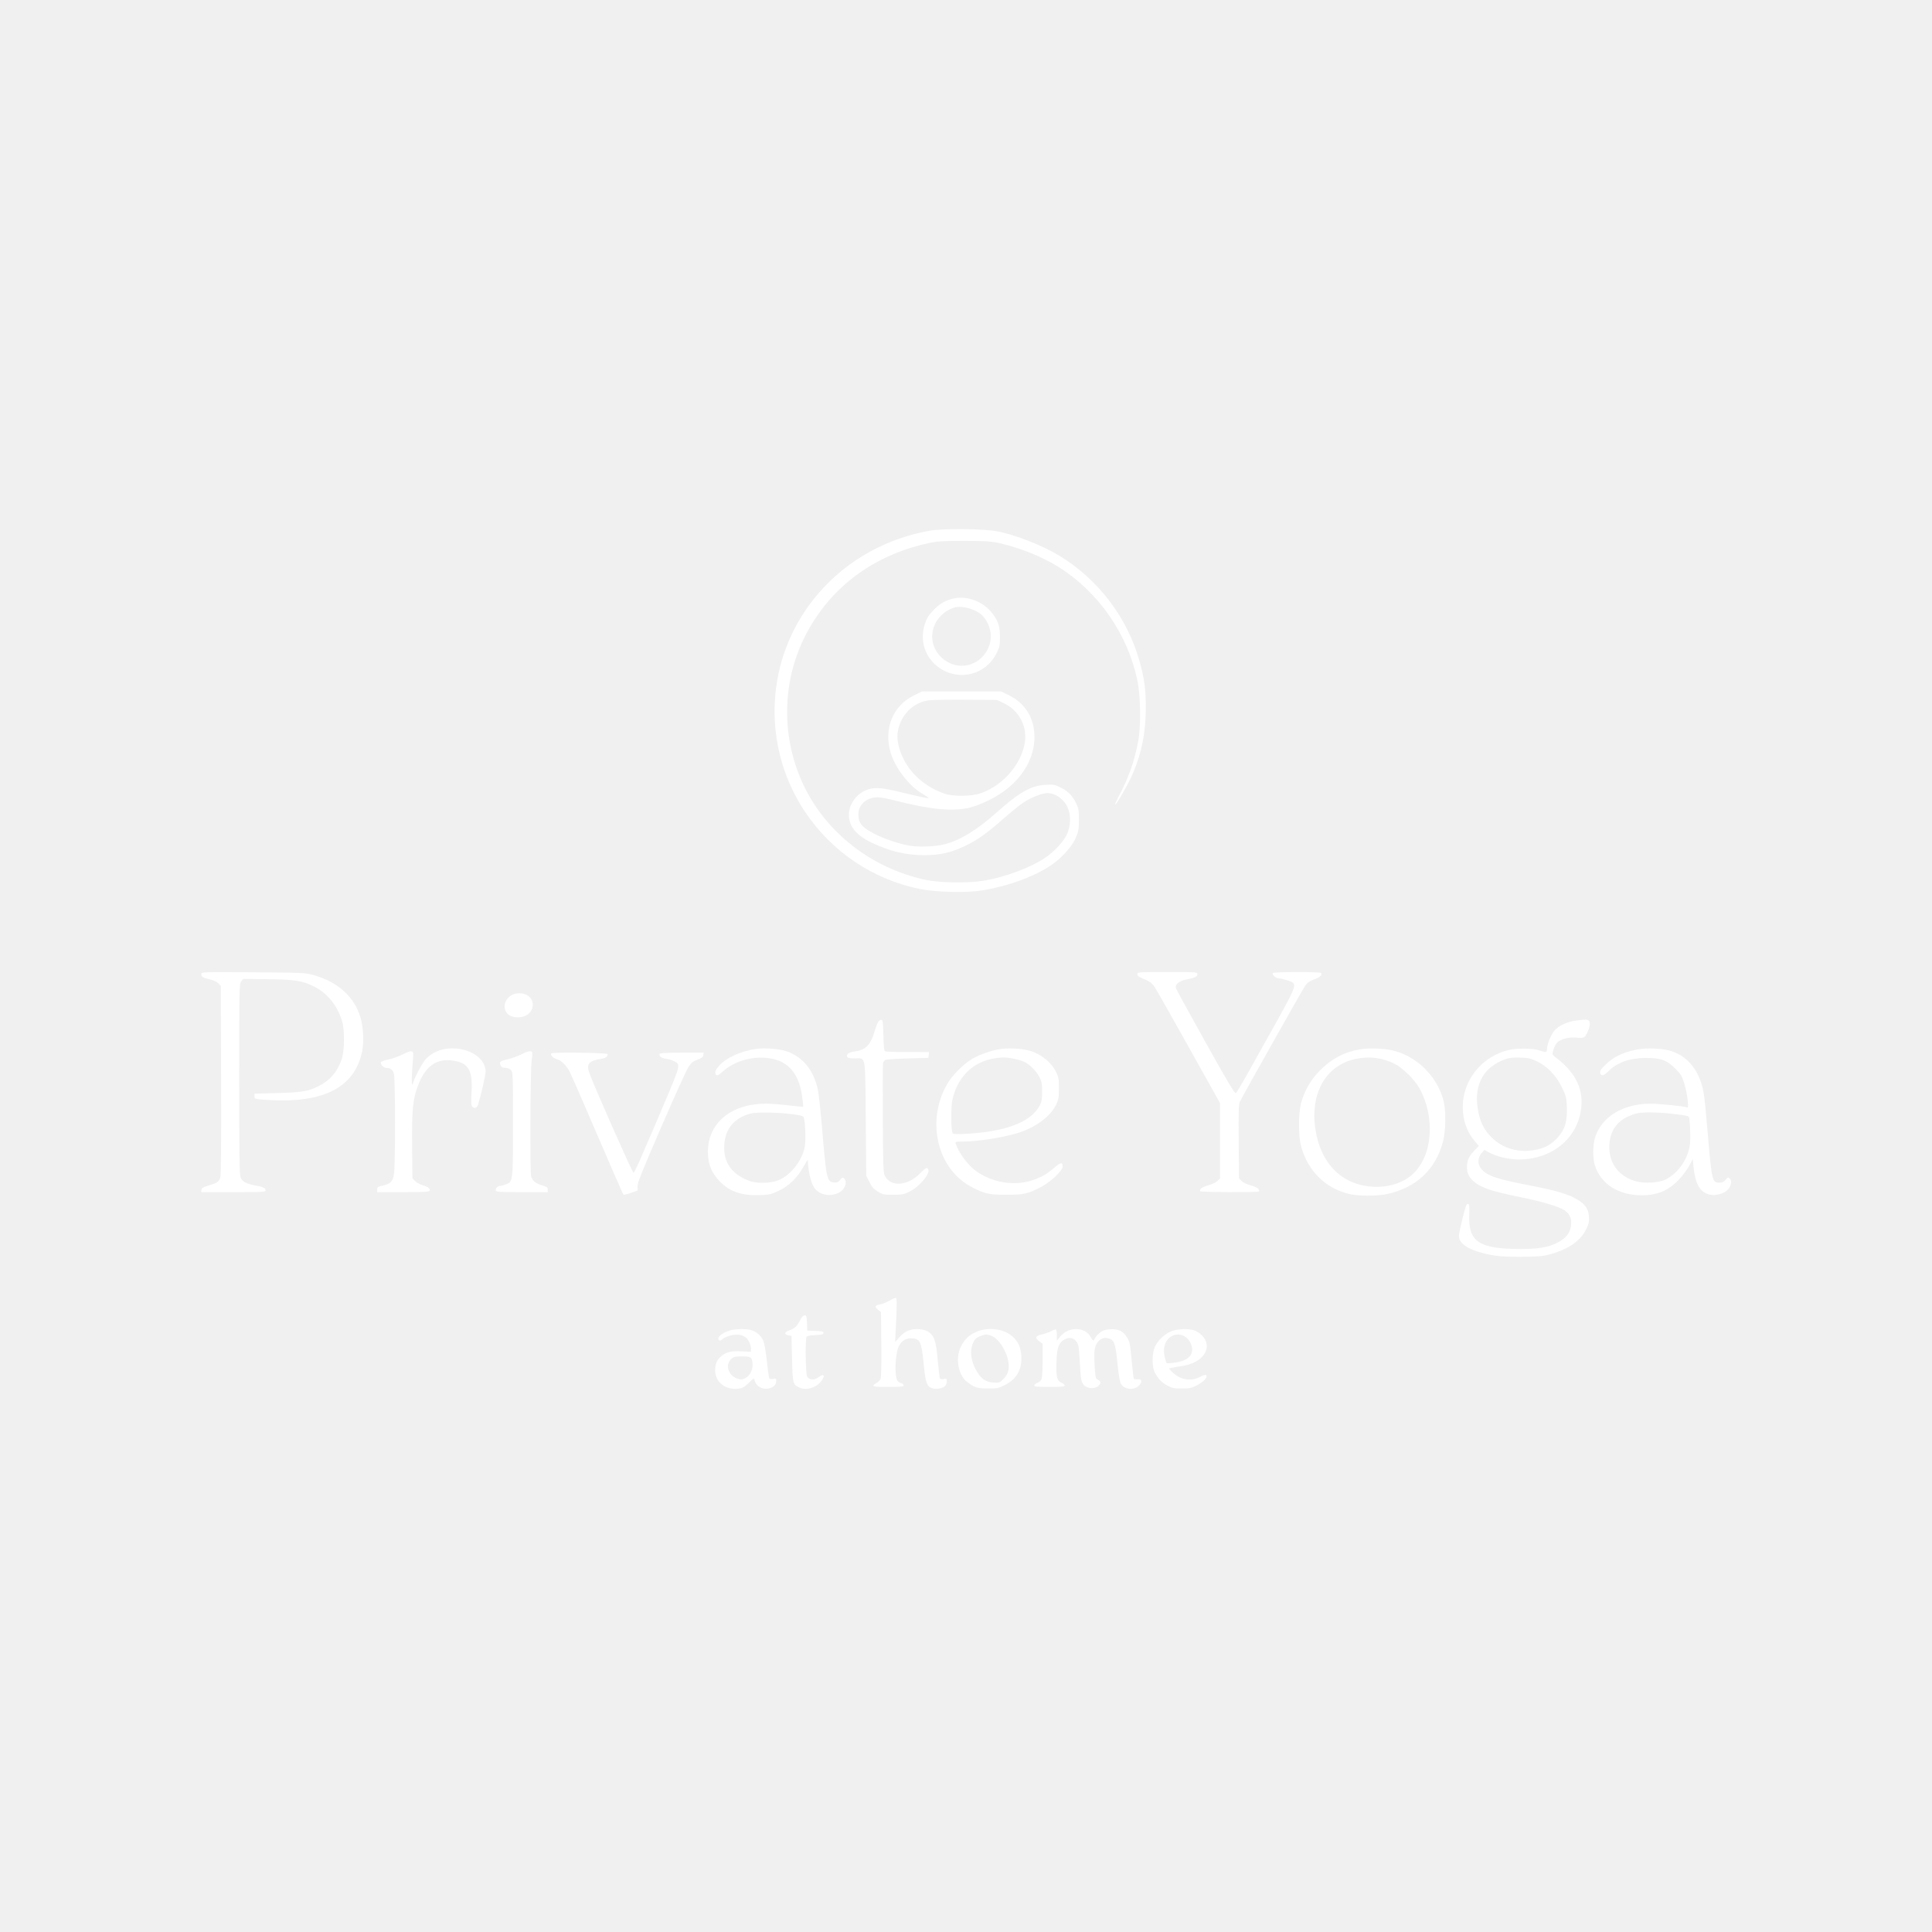
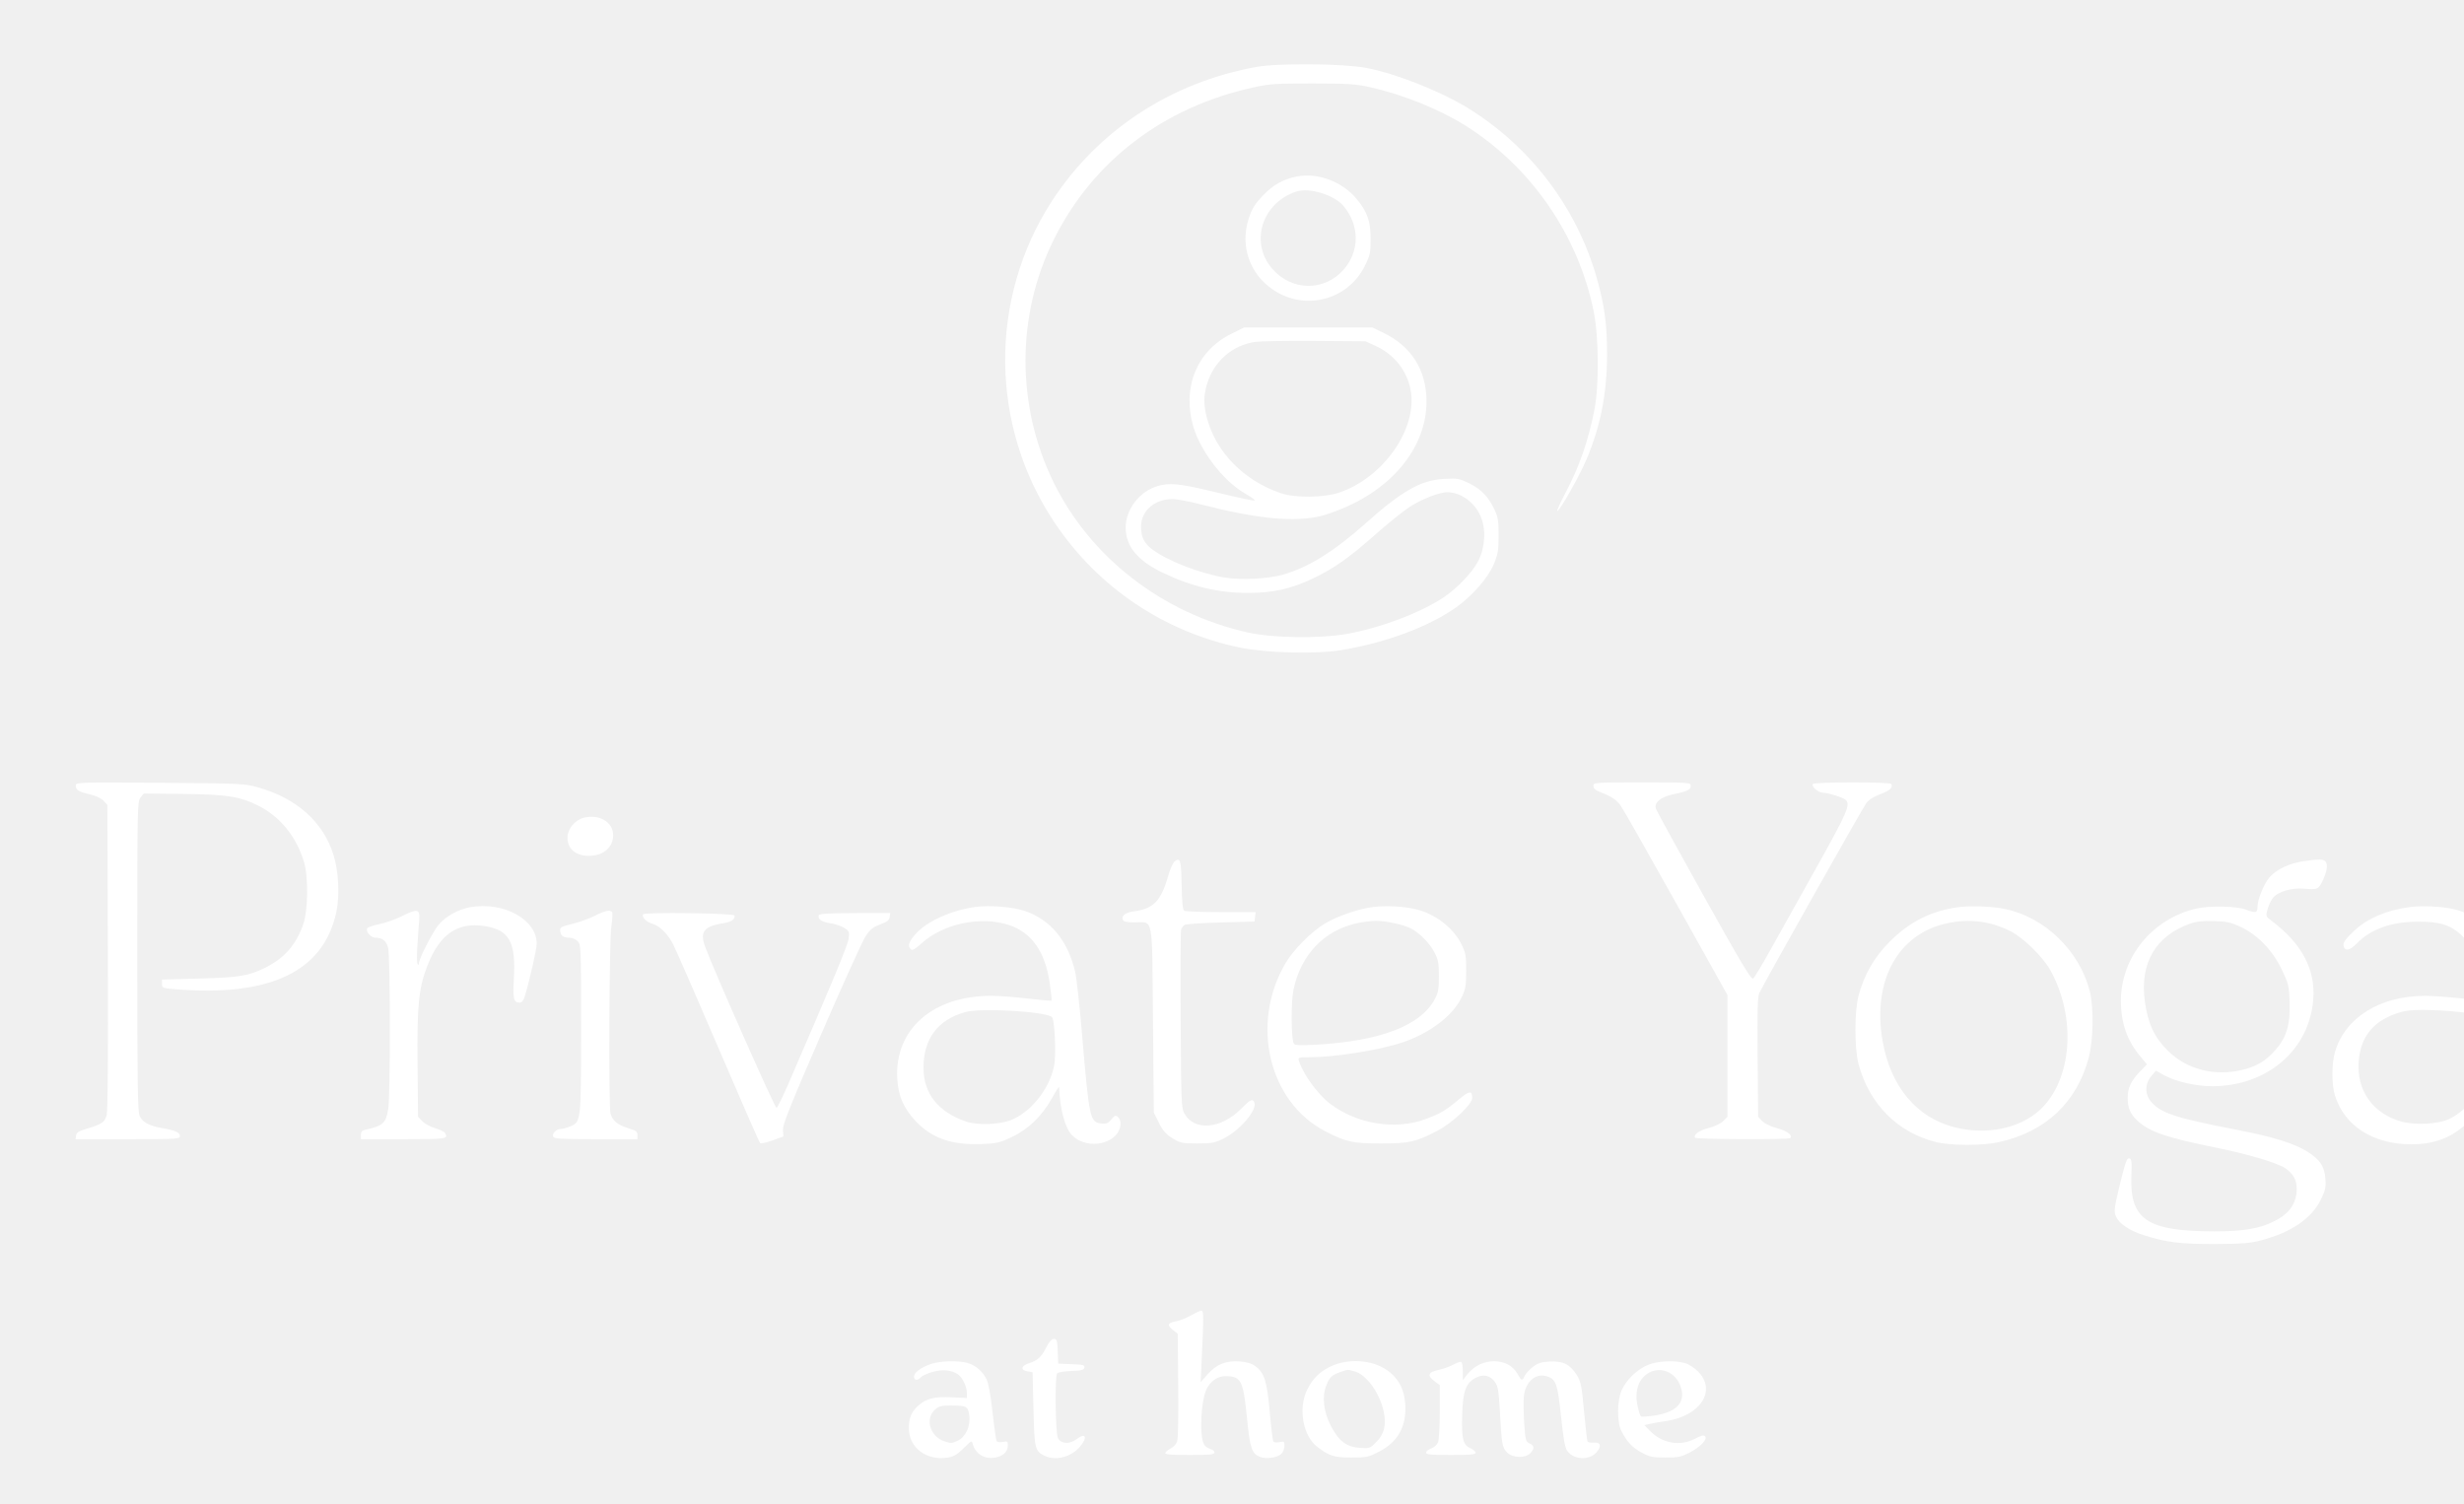
- <svg xmlns="http://www.w3.org/2000/svg" width="500" zoomAndPan="magnify" viewBox="0 0 375 375" height="500" preserveAspectRatio="xMidYMid meet" version="1.0">
+ <svg xmlns="http://www.w3.org/2000/svg" zoomAndPan="magnify" viewBox="30 95 295 180" preserveAspectRatio="xMidYMid meet" version="1.0">
  <path fill="#ffffff" d="M 180.402 103.02 C 170.191 104.863 161.426 110.617 155.934 119.082 C 148.363 130.758 148.492 145.98 156.258 157.57 C 161.453 165.324 169.336 170.637 178.48 172.539 C 181.535 173.176 187.617 173.328 190.551 172.844 C 195.898 171.961 201.059 170.039 204.34 167.711 C 206.27 166.344 208.16 164.18 208.836 162.562 C 209.34 161.367 209.414 160.918 209.418 159.141 C 209.426 157.453 209.348 156.926 208.969 156.109 C 208.227 154.504 207.371 153.594 205.945 152.891 C 204.715 152.285 204.523 152.25 202.898 152.336 C 200.121 152.48 197.867 153.758 193.457 157.691 C 189.656 161.078 186.512 163.016 183.469 163.836 C 181.695 164.312 178.574 164.461 176.68 164.156 C 173.691 163.676 169.734 162.137 167.914 160.746 C 166.969 160.027 166.609 159.281 166.609 158.059 C 166.609 156.164 168.219 154.75 170.379 154.75 C 170.875 154.75 172.367 155.027 173.695 155.371 C 180.484 157.129 184.996 157.559 188.223 156.762 C 188.754 156.629 189.91 156.223 190.785 155.855 C 196.949 153.273 200.785 148.371 200.785 143.07 C 200.789 139.328 198.992 136.465 195.629 134.848 L 194.301 134.207 L 178.953 134.207 L 177.398 134.977 C 173.312 136.996 171.512 141.363 172.852 146.023 C 173.695 148.965 176.418 152.531 178.949 154.012 C 179.699 154.449 180.27 154.848 180.219 154.898 C 180.121 154.996 178.902 154.738 174.68 153.727 C 171.238 152.906 169.977 152.793 168.625 153.184 C 166.434 153.82 164.77 155.973 164.77 158.164 C 164.77 160.387 166.172 162.105 169.16 163.543 C 172.672 165.234 175.848 165.988 179.422 165.988 C 182.41 165.984 184.543 165.512 187.188 164.258 C 189.668 163.082 191.492 161.801 194.609 159.043 C 196.012 157.797 197.832 156.324 198.652 155.77 C 200.059 154.816 202.285 153.93 203.266 153.934 C 204.895 153.938 206.543 155.125 207.273 156.828 C 207.93 158.352 207.812 160.531 206.988 162.16 C 206.312 163.496 204.453 165.449 202.836 166.523 C 199.996 168.41 195.133 170.23 191.105 170.918 C 187.852 171.473 182.309 171.379 179.383 170.723 C 169.148 168.43 160.477 161.699 156.086 152.637 C 151.645 143.473 151.676 132.695 156.172 123.668 C 160.863 114.246 169.32 107.809 180.098 105.457 C 182.004 105.039 182.785 104.988 187.148 104.992 C 191.434 104.996 192.305 105.051 194.047 105.441 C 197.969 106.32 202.301 108.066 205.426 110.023 C 213.305 114.965 218.973 123.18 220.809 132.32 C 221.414 135.328 221.461 141.164 220.898 144.02 C 220.152 147.82 219.086 150.883 217.391 154.082 C 216.781 155.234 216.355 156.18 216.445 156.18 C 216.73 156.18 219.066 152.059 219.926 150.043 C 221.629 146.031 222.402 142.082 222.402 137.375 C 222.402 133.824 222.102 131.594 221.191 128.355 C 218.809 119.898 213.262 112.566 205.742 107.938 C 202.469 105.922 197.102 103.801 193.586 103.133 C 190.844 102.609 183.035 102.543 180.402 103.02 M 185.277 116.129 C 183.605 116.461 182.383 117.152 181.152 118.465 C 180.188 119.496 179.875 120.016 179.488 121.211 C 178.453 124.43 179.605 127.781 182.395 129.672 C 186.238 132.281 191.383 130.938 193.426 126.793 C 194.035 125.555 194.098 125.258 194.094 123.586 C 194.094 121.492 193.711 120.391 192.445 118.844 C 190.734 116.758 187.77 115.637 185.277 116.129 M 185.203 117.934 C 181.059 119.293 179.582 124.074 182.344 127.207 C 184.688 129.871 188.562 129.902 190.875 127.273 C 192.797 125.086 192.789 121.949 190.848 119.656 C 189.73 118.332 186.758 117.426 185.203 117.934 M 180.301 135.93 C 177.531 136.316 175.301 138.281 174.492 141.039 C 174.086 142.441 174.086 143.426 174.492 145.012 C 175.551 149.113 178.934 152.559 183.367 154.055 C 185.098 154.637 188.551 154.59 190.383 153.961 C 195.621 152.152 199.656 146.414 198.91 141.836 C 198.523 139.469 196.969 137.461 194.711 136.422 L 193.484 135.859 L 187.453 135.816 C 184.137 135.789 180.918 135.844 180.301 135.93 M 39.074 189.047 C 39.074 189.59 39.391 189.789 40.754 190.102 C 41.469 190.27 42.102 190.566 42.391 190.867 L 42.855 191.363 L 42.918 209.59 C 42.957 221.766 42.906 228.055 42.766 228.543 C 42.527 229.367 42.164 229.609 40.402 230.133 C 39.434 230.418 39.164 230.59 39.109 230.941 L 39.047 231.391 L 45.293 231.391 C 51.32 231.391 51.543 231.375 51.543 230.996 C 51.543 230.586 50.941 230.32 49.41 230.062 C 47.898 229.809 47.02 229.332 46.715 228.605 C 46.48 228.047 46.434 224.727 46.434 209.449 C 46.434 191.52 46.445 190.953 46.824 190.484 L 47.219 190.004 L 51.844 190.055 C 57.145 190.113 58.66 190.344 60.879 191.438 C 63.504 192.73 65.465 195.125 66.387 198.18 C 66.941 200.008 66.887 204.074 66.285 205.723 C 65.398 208.172 64.051 209.703 61.816 210.828 C 59.801 211.84 58.699 212.023 53.891 212.156 L 49.395 212.281 L 49.395 212.793 C 49.395 213.281 49.465 213.309 50.93 213.43 C 62.359 214.375 68.746 211.32 70.266 204.188 C 70.684 202.23 70.539 199.32 69.93 197.363 C 68.699 193.398 65.504 190.551 60.828 189.25 C 59.273 188.816 58.781 188.793 49.141 188.723 C 39.293 188.652 39.074 188.66 39.074 189.047 M 220.77 189.094 C 220.77 189.391 220.996 189.602 221.535 189.812 C 222.996 190.387 223.531 190.738 224.059 191.492 C 224.352 191.91 227.344 197.172 230.703 203.188 L 236.812 214.121 L 236.812 228.723 L 236.301 229.23 C 236.008 229.523 235.27 229.871 234.562 230.055 C 233.395 230.355 232.715 230.844 232.949 231.215 C 233.07 231.414 244.137 231.461 244.332 231.262 C 244.668 230.926 243.977 230.406 242.77 230.078 C 241.965 229.859 241.262 229.52 240.969 229.211 L 240.492 228.703 L 240.43 221.555 C 240.383 215.828 240.426 214.297 240.648 213.855 C 241.566 212.035 253.008 191.727 253.422 191.184 C 253.754 190.742 254.316 190.375 255.113 190.086 C 256.246 189.672 256.676 189.27 256.422 188.859 C 256.266 188.609 247.191 188.617 247.035 188.871 C 246.852 189.168 247.684 189.902 248.207 189.902 C 248.816 189.906 250.594 190.453 250.941 190.742 C 251.602 191.289 251.215 192.184 247.309 199.16 C 245.465 202.453 243.625 205.75 241.785 209.043 C 240.895 210.637 240.047 212.039 239.898 212.164 C 239.68 212.344 238.484 210.348 234.004 202.32 C 230.91 196.781 228.316 192.047 228.242 191.797 C 228.023 191.086 228.855 190.398 230.293 190.109 C 232.008 189.762 232.418 189.562 232.418 189.09 C 232.418 188.684 232.301 188.676 226.594 188.676 C 220.855 188.676 220.77 188.68 220.77 189.094 M 99.887 192.91 C 98.812 193.184 97.938 194.258 97.938 195.297 C 97.938 196.617 98.93 197.465 100.48 197.465 C 102.059 197.465 103.172 196.66 103.383 195.375 C 103.668 193.617 101.93 192.395 99.887 192.91 M 170.637 198.125 C 170.441 198.266 170.102 199.027 169.879 199.812 C 169.012 202.855 168.125 203.785 165.793 204.105 C 164.727 204.254 164.238 204.617 164.434 205.125 C 164.52 205.355 164.879 205.434 165.848 205.434 C 168.125 205.434 167.922 204.344 168.039 217.117 L 168.141 228.223 L 168.754 229.441 C 169.23 230.387 169.598 230.801 170.375 231.281 C 171.312 231.859 171.516 231.902 173.336 231.902 C 175.074 231.902 175.426 231.836 176.477 231.32 C 178.406 230.375 180.523 227.91 180.18 227.016 C 179.977 226.496 179.699 226.625 178.602 227.738 C 176.176 230.199 172.965 230.457 171.777 228.281 C 171.441 227.664 171.406 226.77 171.352 217.188 C 171.32 211.453 171.34 206.566 171.402 206.324 C 171.461 206.086 171.672 205.812 171.867 205.719 C 172.066 205.625 174.023 205.5 176.215 205.441 L 180.199 205.332 L 180.262 204.77 L 180.328 204.207 L 176.176 204.203 C 173.891 204.203 171.91 204.129 171.773 204.043 C 171.602 203.934 171.508 202.984 171.469 200.945 C 171.41 197.953 171.312 197.625 170.637 198.125 M 305.789 198.109 C 304.156 198.336 302.543 199.094 301.738 200.008 C 301.051 200.793 300.273 202.699 300.273 203.602 C 300.273 204.305 300.082 204.344 298.816 203.883 C 297.699 203.473 294.477 203.418 292.914 203.785 C 287.664 205.016 283.922 209.613 283.922 214.836 C 283.922 217.453 284.656 219.566 286.219 221.445 L 287.039 222.43 L 286.219 223.281 C 285.113 224.43 284.738 225.242 284.738 226.484 C 284.738 227.719 285.078 228.449 286.035 229.293 C 287.469 230.551 289.508 231.234 295.305 232.402 C 299.109 233.168 302.672 234.227 303.613 234.875 C 304.547 235.512 304.973 236.273 304.973 237.305 C 304.973 239.039 304.125 240.285 302.316 241.195 C 300.504 242.109 298.648 242.426 295.121 242.426 C 287.078 242.422 284.988 241.035 285.176 235.82 C 285.242 234.02 285.207 233.738 284.914 233.684 C 284.637 233.629 284.438 234.18 283.809 236.781 C 283.121 239.625 283.07 240.016 283.312 240.598 C 283.688 241.504 284.938 242.344 286.766 242.918 C 289.449 243.758 291.121 243.957 295.266 243.938 C 298.555 243.922 299.398 243.852 300.785 243.48 C 304.352 242.523 306.75 240.879 307.852 238.641 C 308.406 237.512 308.484 237.164 308.41 236.137 C 308.305 234.66 307.777 233.859 306.281 232.902 C 304.723 231.906 302.086 231.086 297.785 230.262 C 290.5 228.863 288.688 228.27 287.527 226.891 C 286.773 225.996 286.781 224.773 287.551 223.855 L 288.113 223.184 L 289.051 223.711 C 290.43 224.48 292.902 225.055 294.836 225.051 C 301.465 225.039 306.504 220.695 306.957 214.609 C 307.223 211.039 305.566 207.945 301.938 205.227 C 301.27 204.727 301.258 204.691 301.477 203.875 C 301.602 203.414 301.891 202.801 302.113 202.512 C 302.711 201.754 304.348 201.27 305.871 201.398 C 307.426 201.531 307.555 201.48 308.02 200.562 C 308.566 199.477 308.734 198.527 308.441 198.172 C 308.168 197.844 307.766 197.832 305.789 198.109 M 86.309 203.613 C 84.863 203.863 83.336 204.715 82.5 205.734 C 81.785 206.605 80.156 209.793 80.152 210.328 C 80.148 210.551 80.102 210.574 79.992 210.402 C 79.906 210.27 79.902 209.211 79.984 208.051 L 80.195 205.035 C 80.277 203.828 79.949 203.77 78.141 204.676 C 77.367 205.062 76.129 205.5 75.387 205.648 C 74.648 205.793 73.996 206.027 73.945 206.164 C 73.785 206.582 74.422 207.273 74.969 207.273 C 75.785 207.273 76.238 207.629 76.465 208.453 C 76.738 209.434 76.75 226.141 76.48 227.793 C 76.207 229.465 75.848 229.793 73.77 230.254 C 73.34 230.348 73.207 230.496 73.207 230.883 L 73.207 231.391 L 78.316 231.391 C 83.547 231.391 83.727 231.363 83.258 230.625 C 83.168 230.484 82.637 230.234 82.074 230.066 C 81.512 229.898 80.824 229.523 80.551 229.23 L 80.051 228.703 L 79.992 222.434 C 79.922 215.34 80.129 213.277 81.18 210.59 C 82.645 206.836 84.785 205.367 88.043 205.879 C 90.969 206.34 91.773 207.781 91.523 212.125 C 91.383 214.59 91.492 215.039 92.223 215.039 C 92.457 215.039 92.668 214.801 92.801 214.375 C 93.332 212.707 94.258 208.656 94.258 207.996 C 94.258 205.09 90.328 202.922 86.309 203.613 M 146.781 203.582 C 143.902 203.98 140.941 205.32 139.621 206.82 C 138.789 207.77 138.637 208.246 139.047 208.652 C 139.227 208.832 139.539 208.66 140.324 207.949 C 142.953 205.574 147.406 204.637 150.797 205.75 C 153.508 206.641 155.125 208.934 155.672 212.676 C 155.836 213.793 155.934 214.746 155.883 214.797 C 155.836 214.844 154.562 214.734 153.059 214.555 C 151.551 214.371 149.578 214.223 148.672 214.223 C 141.676 214.223 137.109 218.238 137.422 224.117 C 137.531 226.199 138.176 227.691 139.645 229.242 C 141.578 231.285 143.926 232.102 147.484 231.973 C 149.352 231.902 149.688 231.824 151.137 231.137 C 153.129 230.191 154.77 228.602 155.941 226.484 C 156.41 225.641 156.797 225.043 156.801 225.156 C 156.895 227.734 157.496 230.012 158.309 230.871 C 160.191 232.867 164.156 231.91 164.156 229.465 C 164.156 229.203 164.012 228.867 163.836 228.723 C 163.562 228.496 163.445 228.539 163.062 229.02 C 162.703 229.473 162.477 229.57 161.922 229.516 C 160.484 229.375 160.41 229.051 159.547 218.82 C 159.262 215.449 158.891 212.094 158.723 211.363 C 157.848 207.59 155.734 205.059 152.609 204.035 C 151.191 203.57 148.41 203.355 146.781 203.582 M 194.402 203.59 C 192.617 203.812 190.082 204.688 188.582 205.598 C 186.953 206.586 184.844 208.719 183.895 210.34 C 179.672 217.543 181.891 226.926 188.645 230.43 C 191.16 231.73 191.93 231.902 195.324 231.902 C 198.734 231.902 199.484 231.734 202.059 230.398 C 203.891 229.449 206.258 227.219 206.258 226.445 C 206.258 225.562 205.91 225.582 204.773 226.539 C 203.086 227.953 202.484 228.312 200.688 228.98 C 197.051 230.328 192.477 229.598 189.246 227.148 C 187.793 226.047 186.004 223.594 185.523 222.039 C 185.387 221.594 185.426 221.582 186.777 221.578 C 189.855 221.574 195.07 220.746 197.879 219.812 C 201.141 218.73 203.91 216.637 204.973 214.449 C 205.465 213.441 205.531 213.059 205.535 211.258 C 205.543 209.434 205.48 209.094 204.977 208.066 C 203.988 206.051 201.754 204.352 199.41 203.836 C 197.898 203.5 195.906 203.406 194.402 203.59 M 264.449 203.613 C 261.211 204.047 258.602 205.367 256.207 207.777 C 254.379 209.617 253.168 211.727 252.508 214.223 C 252.016 216.074 252.02 220.566 252.512 222.398 C 253.805 227.195 257.18 230.594 261.789 231.734 C 263.57 232.176 267.352 232.184 269.309 231.746 C 274.91 230.5 278.629 227.012 280.066 221.648 C 280.633 219.539 280.691 215.559 280.18 213.609 C 278.922 208.789 274.793 204.812 270.023 203.824 C 268.52 203.512 265.93 203.414 264.449 203.613 M 318.48 203.602 C 315.703 203.984 313.457 204.941 311.879 206.414 C 310.719 207.5 310.441 207.93 310.617 208.383 C 310.816 208.906 311.387 208.754 312.137 207.98 C 313.793 206.27 316.211 205.383 319.281 205.352 C 322.309 205.324 323.477 205.73 325.133 207.375 C 326.246 208.48 326.449 208.812 326.91 210.277 C 327.48 212.074 327.875 215.199 327.508 214.969 C 327.133 214.738 322.121 214.223 320.301 214.227 C 314.93 214.238 310.75 216.848 309.562 220.934 C 309.152 222.332 309.145 224.836 309.543 226.133 C 310.66 229.781 314.117 232.004 318.672 232.004 C 321.73 232.004 323.902 231.07 325.953 228.879 C 326.609 228.176 327.469 227.004 327.863 226.277 L 328.578 224.953 L 328.633 225.668 C 328.875 228.742 329.406 230.316 330.512 231.25 C 332.195 232.664 335.59 231.777 335.957 229.828 C 336.059 229.289 336.004 229.02 335.746 228.766 C 335.422 228.449 335.367 228.465 334.945 228.988 C 334.602 229.414 334.312 229.551 333.758 229.551 C 332.324 229.551 332.262 229.277 331.441 219.641 C 330.875 212.973 330.703 211.688 330.188 210.137 C 329.066 206.777 326.812 204.566 323.777 203.848 C 322.379 203.516 319.945 203.402 318.48 203.602 M 101.207 204.645 C 100.586 204.965 99.391 205.398 98.551 205.605 C 97.148 205.953 97.02 206.027 97.07 206.469 C 97.141 207.051 97.441 207.266 98.191 207.27 C 98.5 207.273 98.938 207.457 99.16 207.684 C 99.559 208.082 99.57 208.363 99.57 218.113 C 99.57 229.316 99.57 229.316 98.258 229.863 C 97.863 230.031 97.359 230.164 97.141 230.164 C 96.617 230.164 96.082 230.707 96.23 231.09 C 96.328 231.344 97.129 231.391 101.328 231.391 L 106.316 231.391 L 106.316 230.895 C 106.316 230.469 106.156 230.352 105.195 230.07 C 104 229.727 103.324 229.164 103.09 228.328 C 102.855 227.5 102.934 207.77 103.18 206.047 C 103.301 205.203 103.355 204.398 103.301 204.258 C 103.156 203.871 102.449 204 101.207 204.645 M 107 204.461 C 106.793 204.797 107.363 205.379 108.125 205.605 C 109.008 205.871 109.957 206.816 110.598 208.07 C 110.816 208.5 111.863 210.867 112.926 213.324 C 119.336 228.199 120.871 231.715 121.012 231.855 C 121.094 231.945 121.758 231.805 122.477 231.543 L 123.789 231.07 L 123.742 230.281 C 123.703 229.641 124.57 227.461 128.309 218.84 C 130.848 212.984 133.23 207.719 133.609 207.137 C 134.176 206.266 134.484 206.012 135.379 205.68 C 136.223 205.367 136.473 205.172 136.52 204.793 L 136.582 204.309 L 132.344 204.32 C 129.176 204.328 128.09 204.395 128.023 204.582 C 127.875 205.035 128.391 205.395 129.391 205.535 C 129.934 205.609 130.676 205.852 131.043 206.074 C 131.66 206.453 131.703 206.543 131.609 207.355 C 131.523 208.117 129.672 212.574 124.355 224.836 C 123.699 226.344 123.074 227.609 122.965 227.645 C 122.785 227.707 115.457 211.16 114.438 208.395 C 113.754 206.539 114.258 205.891 116.684 205.516 C 117.574 205.379 118.062 205.016 117.926 204.598 C 117.836 204.332 107.164 204.195 107 204.461 M 192.445 205.535 C 188.543 206.383 185.758 209.297 184.867 213.457 C 184.547 214.965 184.574 219.422 184.91 219.961 C 185.023 220.145 185.691 220.176 187.469 220.078 C 195.246 219.66 200.09 217.805 201.801 214.59 C 202.188 213.863 202.27 213.395 202.27 211.871 C 202.27 210.277 202.195 209.895 201.723 209 C 201.148 207.906 199.953 206.695 198.922 206.16 C 198.023 205.695 195.887 205.234 194.711 205.25 C 194.148 205.258 193.129 205.383 192.445 205.535 M 263.074 205.551 C 257.199 206.824 254.129 212.465 255.398 219.664 C 256.352 225.086 259.453 228.797 263.992 229.961 C 267.793 230.934 271.797 230.121 274.223 227.887 C 278.086 224.324 278.645 216.855 275.473 211.156 C 274.582 209.555 272.234 207.262 270.691 206.484 C 268.293 205.273 265.773 204.965 263.074 205.551 M 292.195 205.59 C 288.082 207.047 286.168 210.332 286.785 214.859 C 287.156 217.562 287.914 219.188 289.57 220.82 C 291.824 223.039 295.105 223.887 298.43 223.102 C 300.125 222.703 301.219 222.055 302.379 220.762 C 303.746 219.242 304.223 217.66 304.125 214.965 C 304.051 213.016 303.992 212.773 303.184 211.082 C 302.074 208.773 300.328 206.957 298.293 205.992 C 297.094 205.426 296.645 205.324 295.059 205.277 C 293.707 205.238 292.949 205.32 292.195 205.59 M 145.562 216.172 C 142.273 217.098 140.57 219.359 140.566 222.809 C 140.562 225.906 142.266 228.086 145.633 229.273 C 146.93 229.73 149.535 229.664 150.941 229.137 C 153.355 228.234 155.613 225.449 156.191 222.66 C 156.477 221.305 156.273 216.957 155.918 216.738 C 154.832 216.07 147.375 215.66 145.562 216.172 M 317.492 216.16 C 314.285 217.062 312.621 218.996 312.387 222.086 C 312.129 225.535 314.055 228.281 317.43 229.262 C 319.109 229.75 321.934 229.598 323.266 228.949 C 325.824 227.699 327.805 224.742 328.043 221.82 C 328.16 220.398 327.992 216.941 327.797 216.746 C 327.531 216.48 323.855 216.02 321.426 215.945 C 319.297 215.879 318.289 215.934 317.492 216.16 M 172.637 252.465 C 172.074 252.785 171.27 253.109 170.844 253.184 C 169.812 253.355 169.691 253.641 170.406 254.211 L 171 254.684 L 171.062 260.879 C 171.102 264.66 171.047 267.281 170.922 267.609 C 170.809 267.906 170.465 268.27 170.16 268.418 C 169.852 268.566 169.562 268.805 169.52 268.945 C 169.453 269.141 170.121 269.199 172.414 269.199 C 174.91 269.199 175.395 269.152 175.395 268.898 C 175.395 268.73 175.164 268.539 174.879 268.465 C 174.594 268.395 174.27 268.16 174.152 267.941 C 173.547 266.809 173.797 262.418 174.535 261.152 C 175.074 260.234 175.859 259.75 176.789 259.762 C 178.582 259.785 178.852 260.312 179.277 264.633 C 179.648 268.414 179.855 269.039 180.875 269.434 C 181.598 269.711 182.887 269.531 183.383 269.086 C 183.598 268.887 183.777 268.461 183.777 268.133 C 183.777 267.578 183.73 267.543 183.184 267.664 C 182.824 267.742 182.531 267.703 182.445 267.562 C 182.367 267.438 182.176 265.855 182.016 264.055 C 181.695 260.371 181.367 259.332 180.289 258.566 C 179.82 258.23 179.242 258.055 178.418 257.996 C 176.789 257.879 175.629 258.348 174.574 259.547 L 173.746 260.488 L 173.902 257.129 C 174.113 252.699 174.105 251.977 173.863 251.922 C 173.75 251.895 173.199 252.141 172.637 252.465 M 155.289 256.273 C 154.684 257.469 154.258 257.863 153.215 258.207 C 152.242 258.523 152.141 259.035 153.016 259.188 L 153.629 259.293 L 153.73 263.684 C 153.844 268.496 153.902 268.742 155.09 269.305 C 156.41 269.93 158.254 269.445 159.309 268.191 C 160.242 267.086 159.988 266.477 158.93 267.281 C 158.051 267.953 157.023 267.898 156.652 267.156 C 156.363 266.586 156.277 259.883 156.551 259.453 C 156.645 259.305 157.328 259.18 158.23 259.145 C 159.477 259.094 159.77 259.02 159.824 258.734 C 159.879 258.434 159.668 258.379 158.293 258.328 L 156.695 258.266 L 156.637 256.785 C 156.582 255.477 156.527 255.305 156.18 255.305 C 155.91 255.305 155.621 255.617 155.289 256.273 M 141.469 258.301 C 140.238 258.73 139.426 259.332 139.426 259.812 C 139.426 260.285 139.887 260.332 140.242 259.898 C 140.387 259.73 141 259.445 141.613 259.266 C 142.816 258.918 143.863 259.004 144.648 259.52 C 145.223 259.895 145.762 260.992 145.762 261.785 L 145.762 262.379 L 143.945 262.293 C 141.918 262.195 140.973 262.418 140.027 263.215 C 139.148 263.949 138.812 264.727 138.812 265.992 C 138.812 268.352 140.957 269.941 143.547 269.5 C 144.184 269.395 144.641 269.117 145.371 268.387 C 146.281 267.477 146.352 267.441 146.457 267.863 C 146.789 269.199 148.129 269.871 149.531 269.41 C 150.305 269.152 150.664 268.695 150.664 267.961 C 150.664 267.574 150.586 267.531 150.062 267.637 C 149.719 267.703 149.398 267.66 149.32 267.539 C 149.246 267.418 149.027 265.883 148.836 264.121 C 148.617 262.129 148.348 260.633 148.121 260.156 C 147.664 259.195 146.793 258.449 145.805 258.172 C 144.699 257.867 142.531 257.93 141.469 258.301 M 189.621 258.465 C 188.145 259.074 187.195 259.961 186.492 261.402 C 185.402 263.625 185.992 266.922 187.715 268.23 C 189.16 269.328 189.695 269.496 191.766 269.504 C 193.613 269.508 193.812 269.465 195.121 268.793 C 197.391 267.629 198.426 265.727 198.238 263.07 C 198.121 261.453 197.57 260.297 196.453 259.34 C 194.781 257.91 191.875 257.539 189.621 258.465 M 204.023 258.375 C 203.641 258.59 202.836 258.875 202.238 259.008 C 200.957 259.293 200.824 259.688 201.762 260.379 L 202.375 260.832 L 202.375 263.98 C 202.375 265.715 202.281 267.371 202.172 267.664 C 202.051 267.977 201.711 268.289 201.352 268.414 C 201.016 268.531 200.738 268.758 200.738 268.914 C 200.738 269.148 201.297 269.199 203.703 269.199 C 206.02 269.199 206.664 269.141 206.664 268.93 C 206.664 268.781 206.371 268.531 206.012 268.371 C 205.141 267.98 204.973 267.258 205.062 264.297 C 205.148 261.504 205.52 260.539 206.73 259.938 C 207.641 259.484 208.383 259.66 208.992 260.477 C 209.336 260.938 209.43 261.508 209.57 264.039 C 209.785 267.902 209.859 268.328 210.453 268.918 C 211.094 269.562 212.598 269.605 213.207 268.996 C 213.746 268.457 213.723 268.09 213.125 267.816 C 212.668 267.609 212.625 267.449 212.484 265.426 C 212.406 264.23 212.383 262.793 212.438 262.227 C 212.602 260.504 213.766 259.41 215.074 259.75 C 216.281 260.062 216.488 260.613 216.891 264.562 C 217.145 267.023 217.363 268.297 217.594 268.648 C 218.328 269.773 220.25 269.898 221.137 268.879 C 221.781 268.137 221.648 267.652 220.824 267.719 C 220.469 267.746 220.129 267.691 220.07 267.594 C 220.012 267.496 219.82 265.863 219.645 263.965 C 219.363 260.859 219.273 260.426 218.773 259.617 C 217.988 258.359 217.102 257.918 215.531 258.008 C 214.539 258.062 214.121 258.199 213.523 258.652 C 213.109 258.969 212.668 259.449 212.547 259.719 C 212.254 260.363 212.145 260.34 211.703 259.52 C 210.598 257.469 207.355 257.453 205.723 259.492 L 205.133 260.23 L 205.133 259.164 C 205.133 258.578 205.043 258.074 204.93 258.043 C 204.816 258.012 204.41 258.16 204.023 258.375 M 227.375 258.387 C 226.082 258.887 224.758 260.129 224.172 261.402 C 223.594 262.656 223.57 265.273 224.125 266.34 C 224.797 267.633 225.406 268.285 226.516 268.898 C 227.492 269.434 227.812 269.5 229.367 269.504 C 230.914 269.508 231.258 269.438 232.309 268.895 C 233.621 268.219 234.477 267.297 234.125 266.941 C 233.973 266.793 233.613 266.887 232.93 267.25 C 231.152 268.195 229.02 267.824 227.551 266.32 L 226.871 265.625 L 227.449 265.488 C 227.766 265.414 228.664 265.258 229.445 265.145 C 233.617 264.523 235.566 261.469 233.266 259.168 C 232.852 258.754 232.145 258.312 231.699 258.188 C 230.453 257.844 228.566 257.93 227.375 258.387 M 190.469 259.273 C 189.414 259.648 189.164 259.895 188.766 260.941 C 188.258 262.266 188.465 264.02 189.328 265.695 C 190.266 267.516 191.191 268.23 192.77 268.344 C 193.965 268.43 194.012 268.414 194.793 267.633 C 195.758 266.668 196.016 265.504 195.625 263.844 C 195.109 261.66 193.566 259.574 192.184 259.191 C 191.289 258.941 191.41 258.938 190.469 259.273 M 227.613 259.258 C 226.23 259.895 225.633 261.457 226.059 263.352 C 226.199 263.98 226.383 264.535 226.469 264.59 C 226.555 264.641 227.25 264.594 228.016 264.488 C 230.863 264.082 231.965 262.758 231.117 260.766 C 230.5 259.316 228.945 258.648 227.613 259.258 M 141.977 263.734 C 140.711 264.824 141.309 266.949 143.051 267.559 C 143.82 267.824 143.977 267.82 144.641 267.504 C 145.633 267.031 146.219 265.742 146.043 264.438 C 145.895 263.367 145.727 263.281 143.781 263.277 C 142.758 263.273 142.41 263.363 141.977 263.734 " fill-opacity="1" fill-rule="evenodd" />
</svg>
